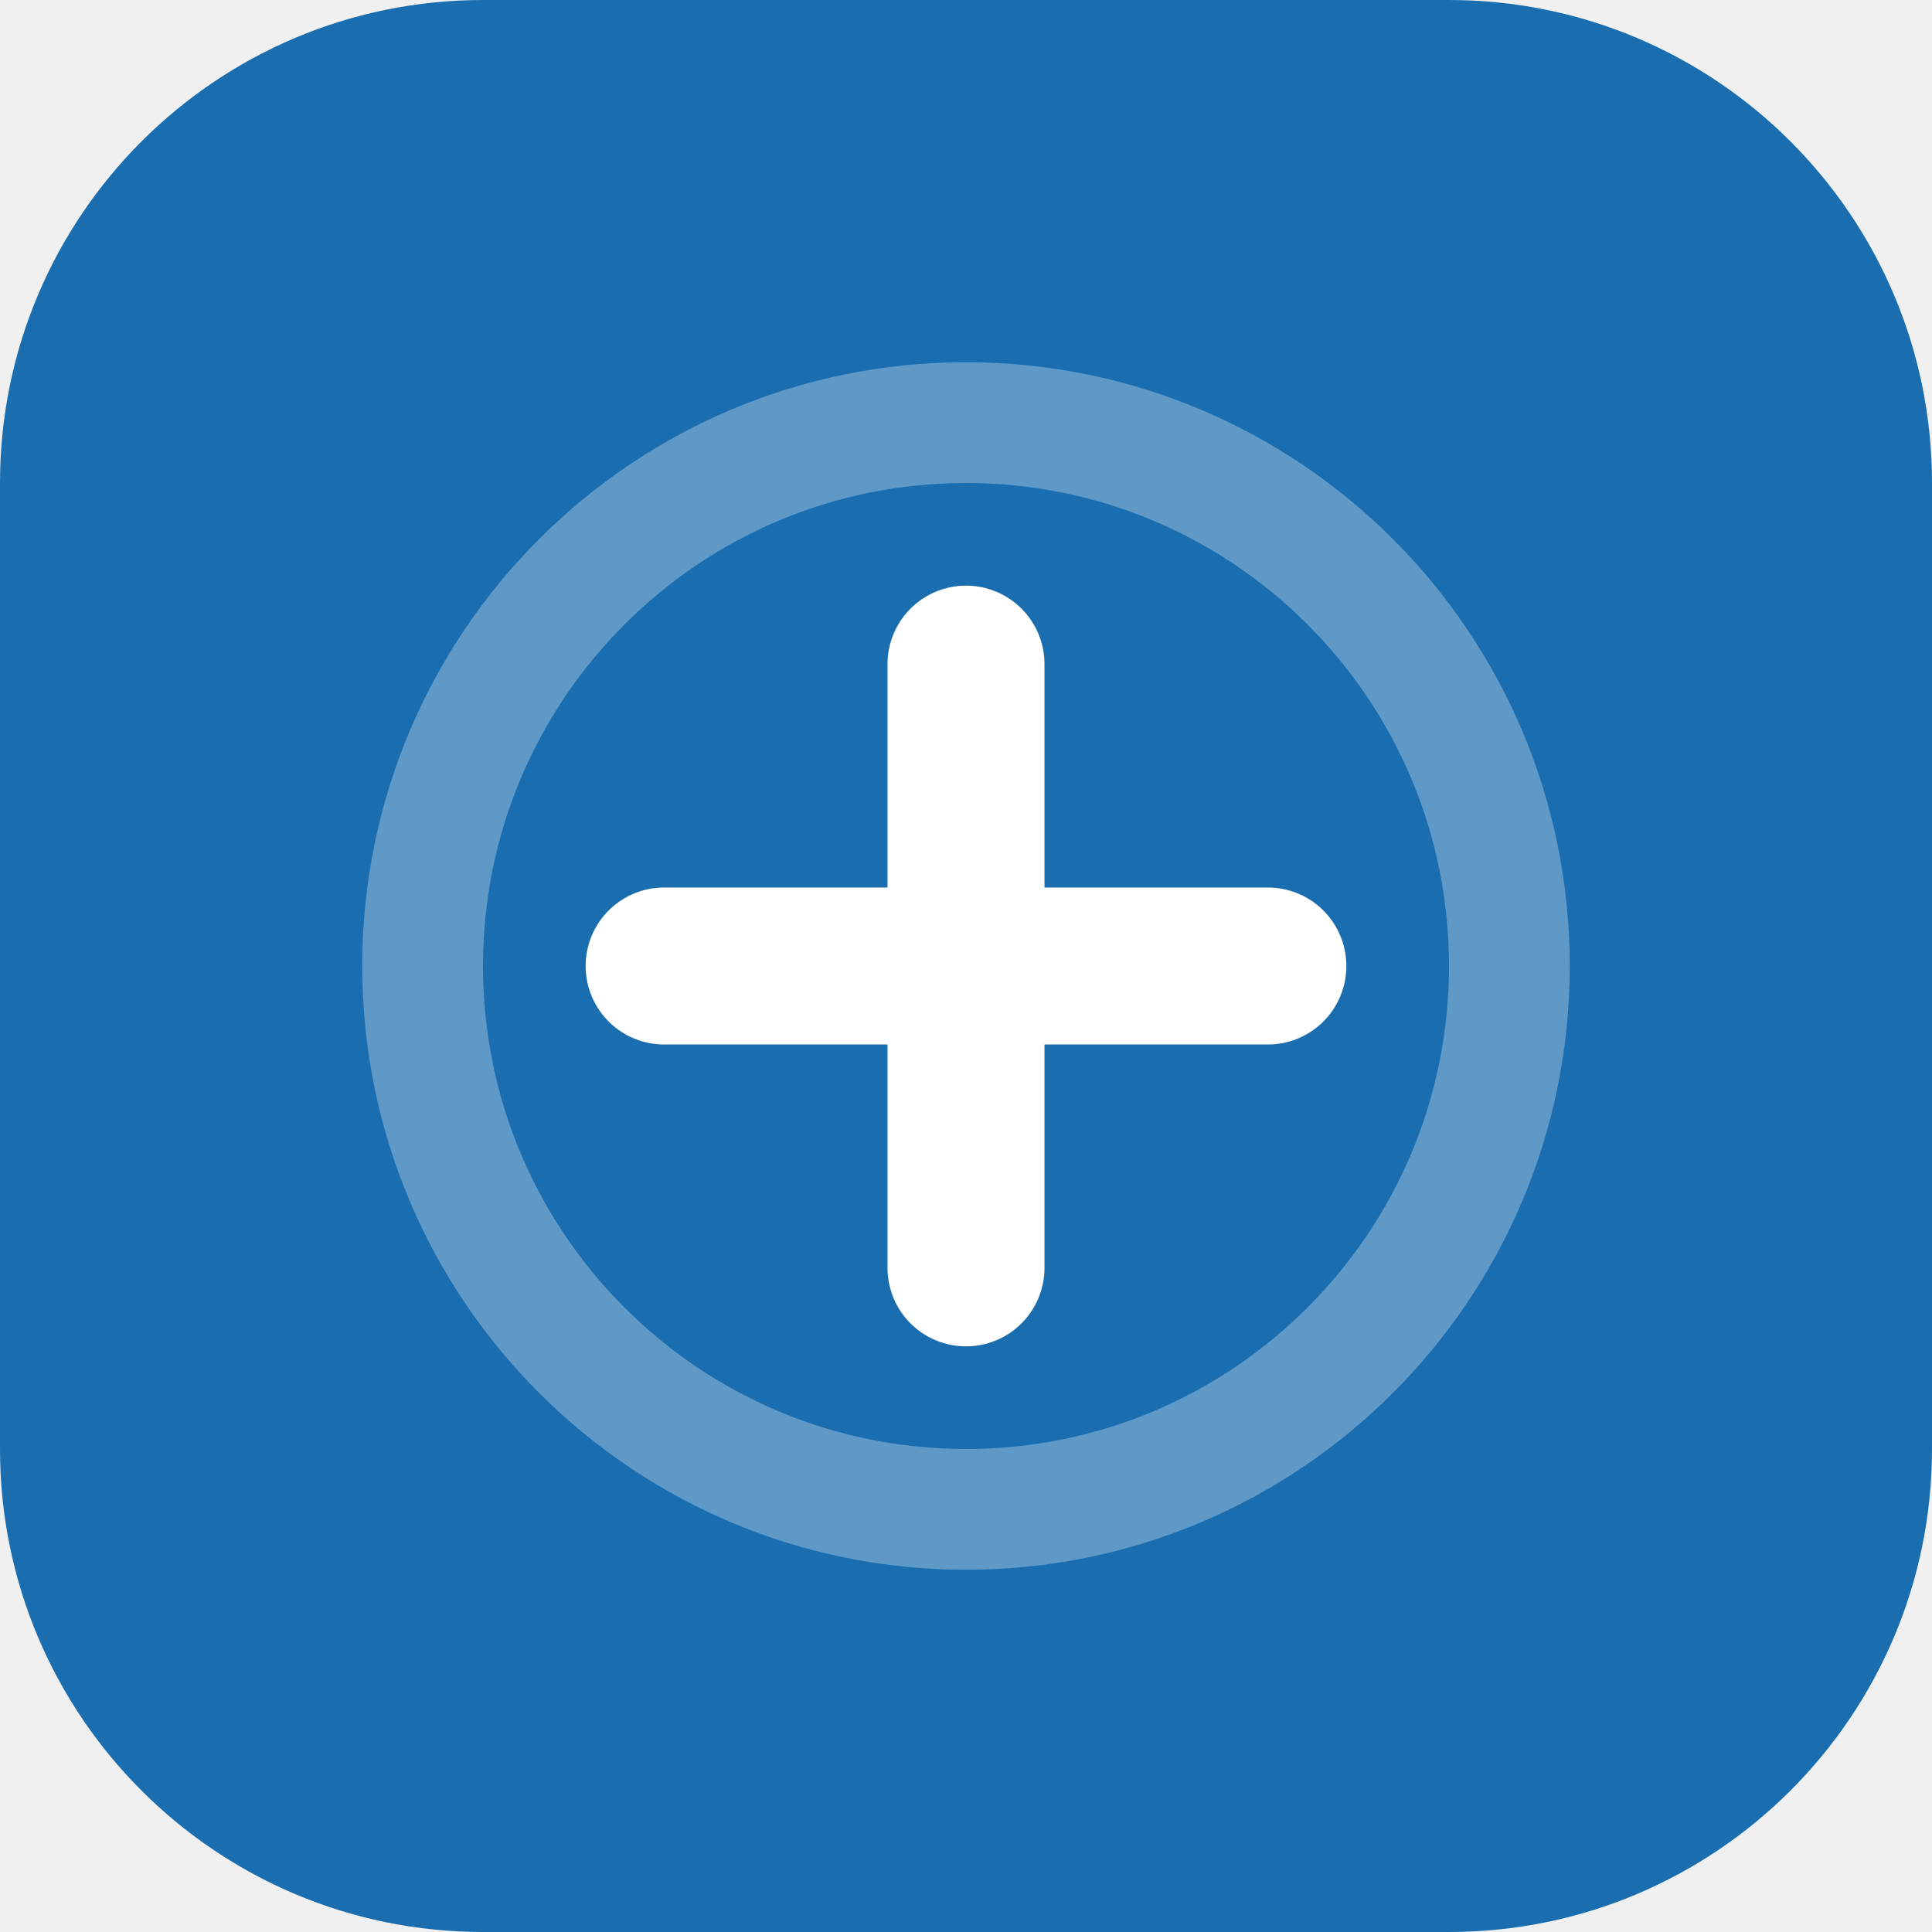
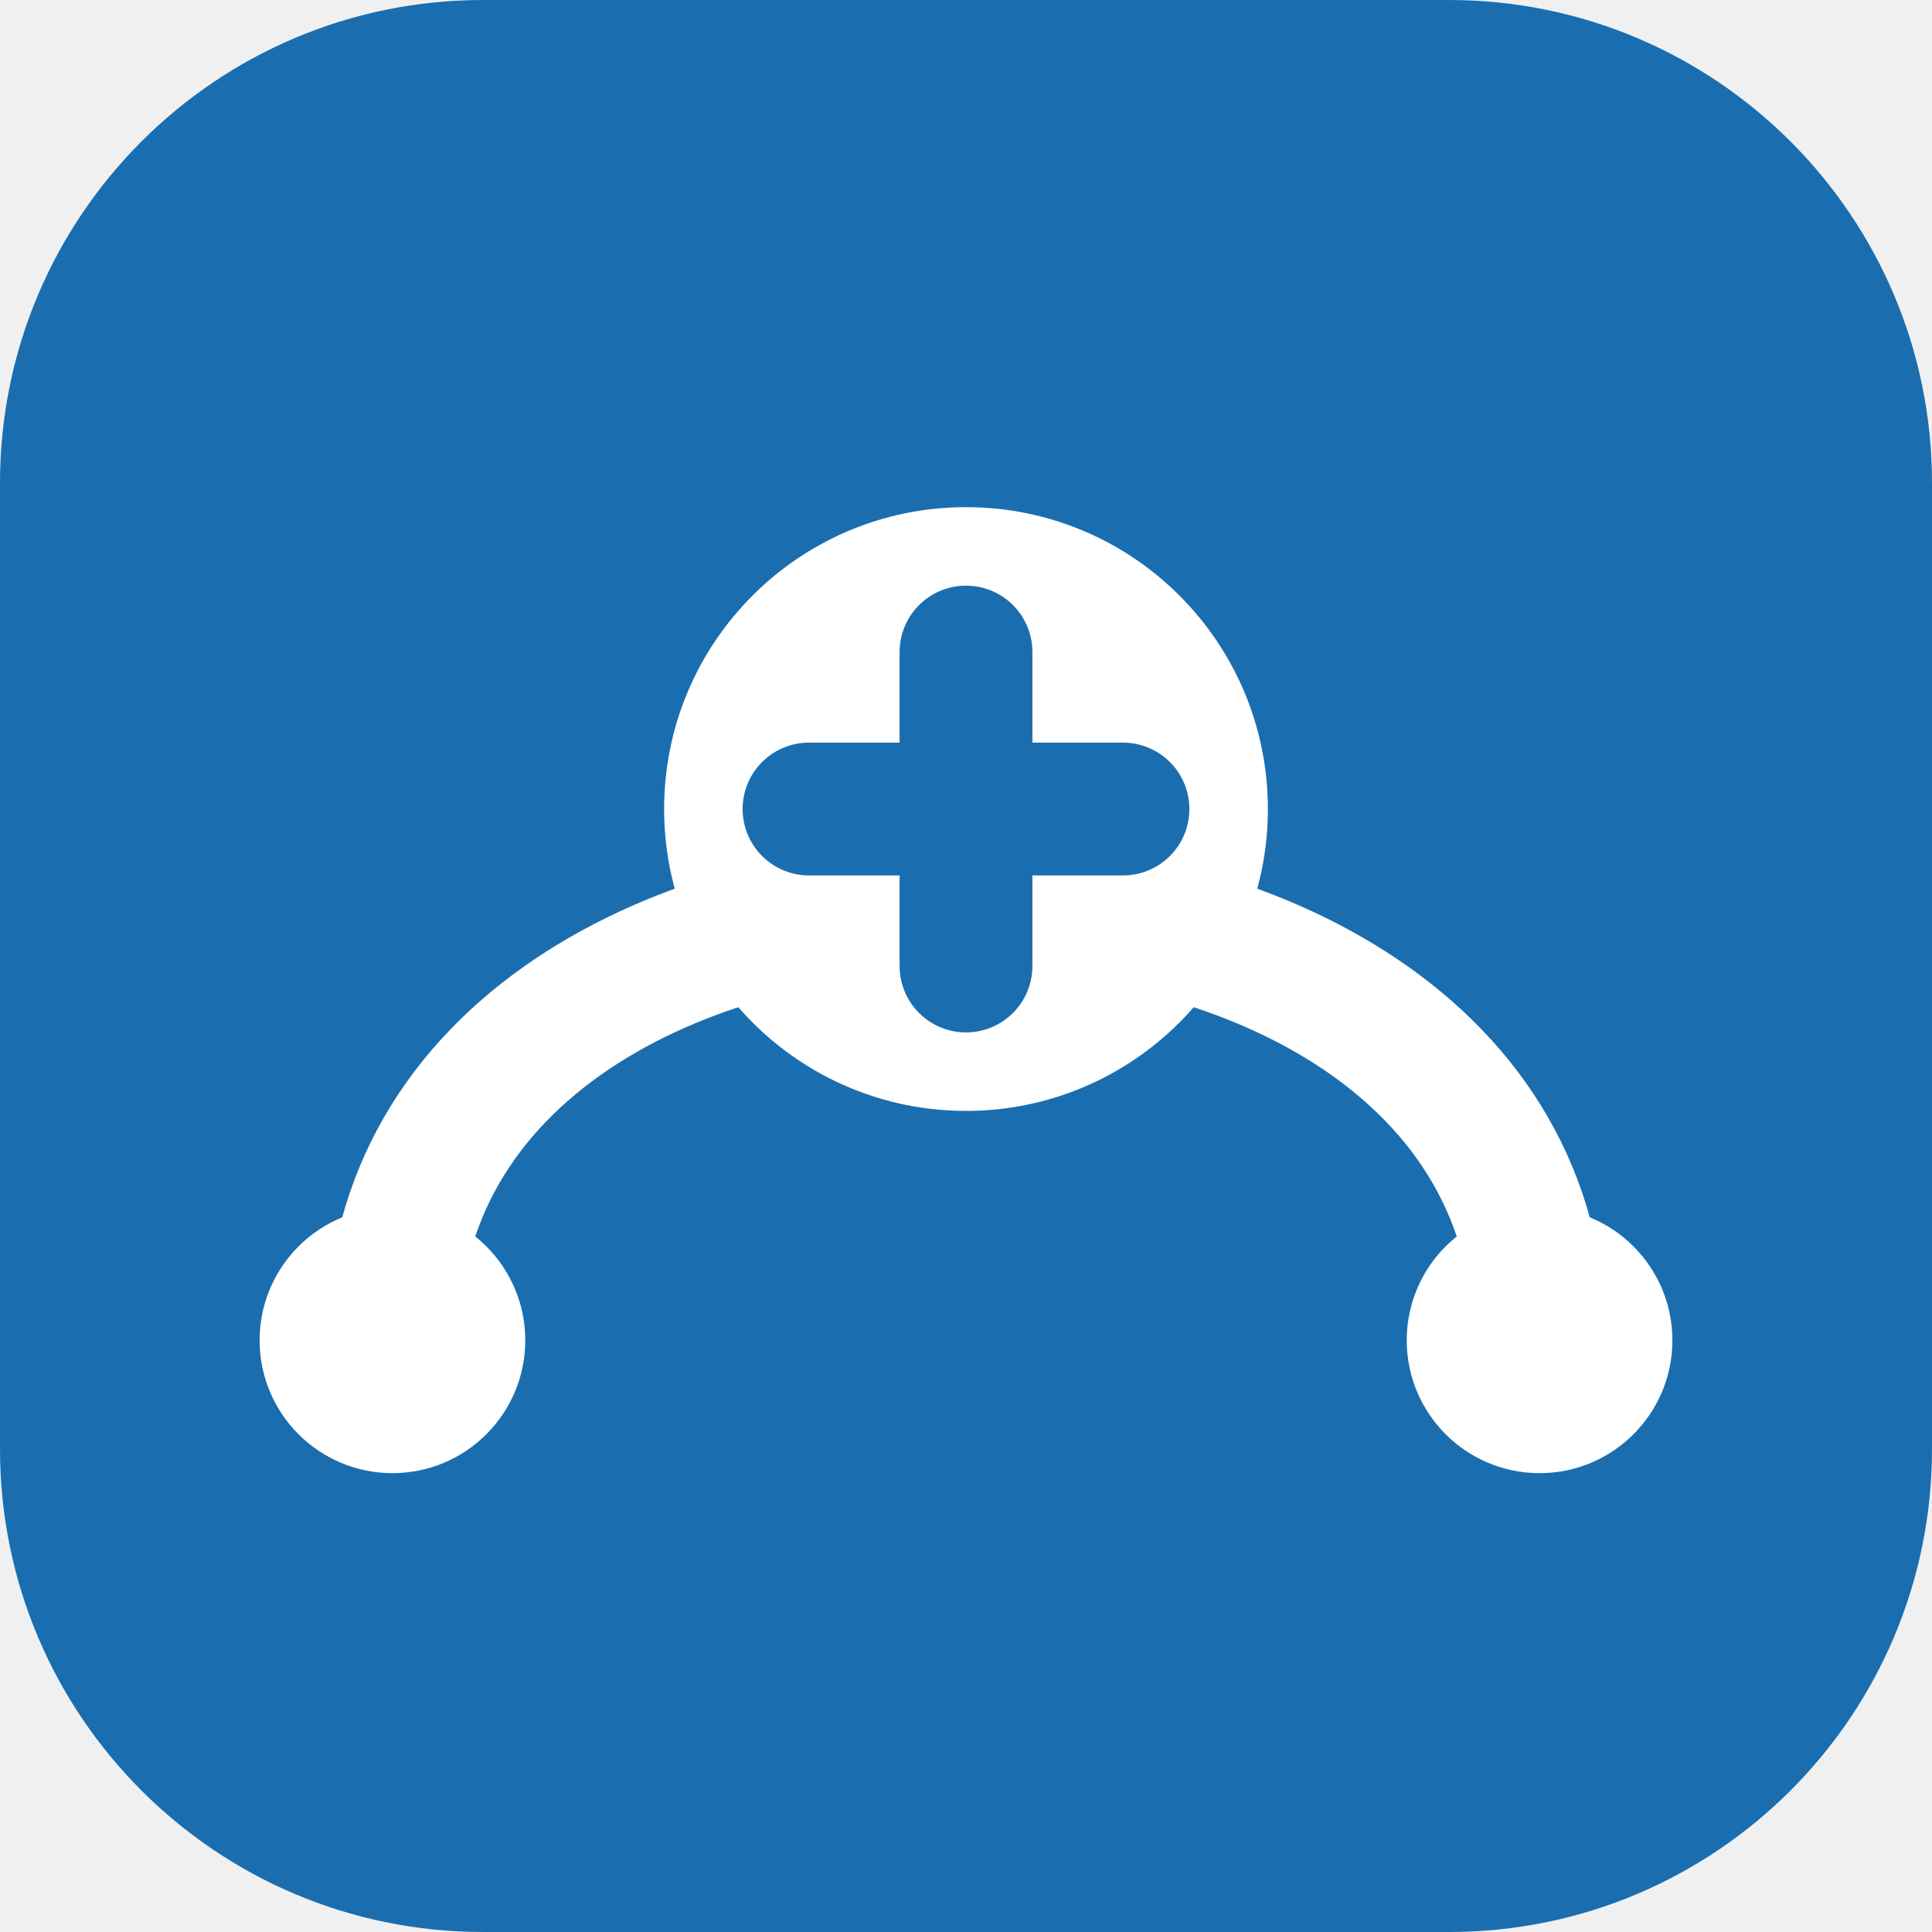
<svg xmlns="http://www.w3.org/2000/svg" viewBox="0 0 32 32" width="32" height="32" role="img" aria-label="BridgeMD">
  <rect width="32" height="32" rx="8" fill="#1a6eb0" />
-   <circle cx="16" cy="16" r="9" fill="none" stroke="#ffffff" stroke-opacity="0.3" stroke-width="2" />
-   <path d="M11 16h10M16 11v10" fill="none" stroke="#ffffff" stroke-width="2.6" stroke-linecap="round" />
+   <path d="M6.5 22.2 C 6.5 12.6, 25.5 12.6, 25.5 22.2" fill="none" stroke="#ffffff" stroke-width="2.2" stroke-linecap="round" />
+   <circle cx="6.5" cy="22.2" r="2.2" fill="#ffffff" />
+   <circle cx="25.5" cy="22.2" r="2.2" fill="#ffffff" />
+   <circle cx="16" cy="13.4" r="5" fill="#ffffff" />
+   <path d="M16 10.8 V16 M13.4 13.4 H18.6" fill="none" stroke="#1a6eb0" stroke-width="2.2" stroke-linecap="round" />
</svg>
